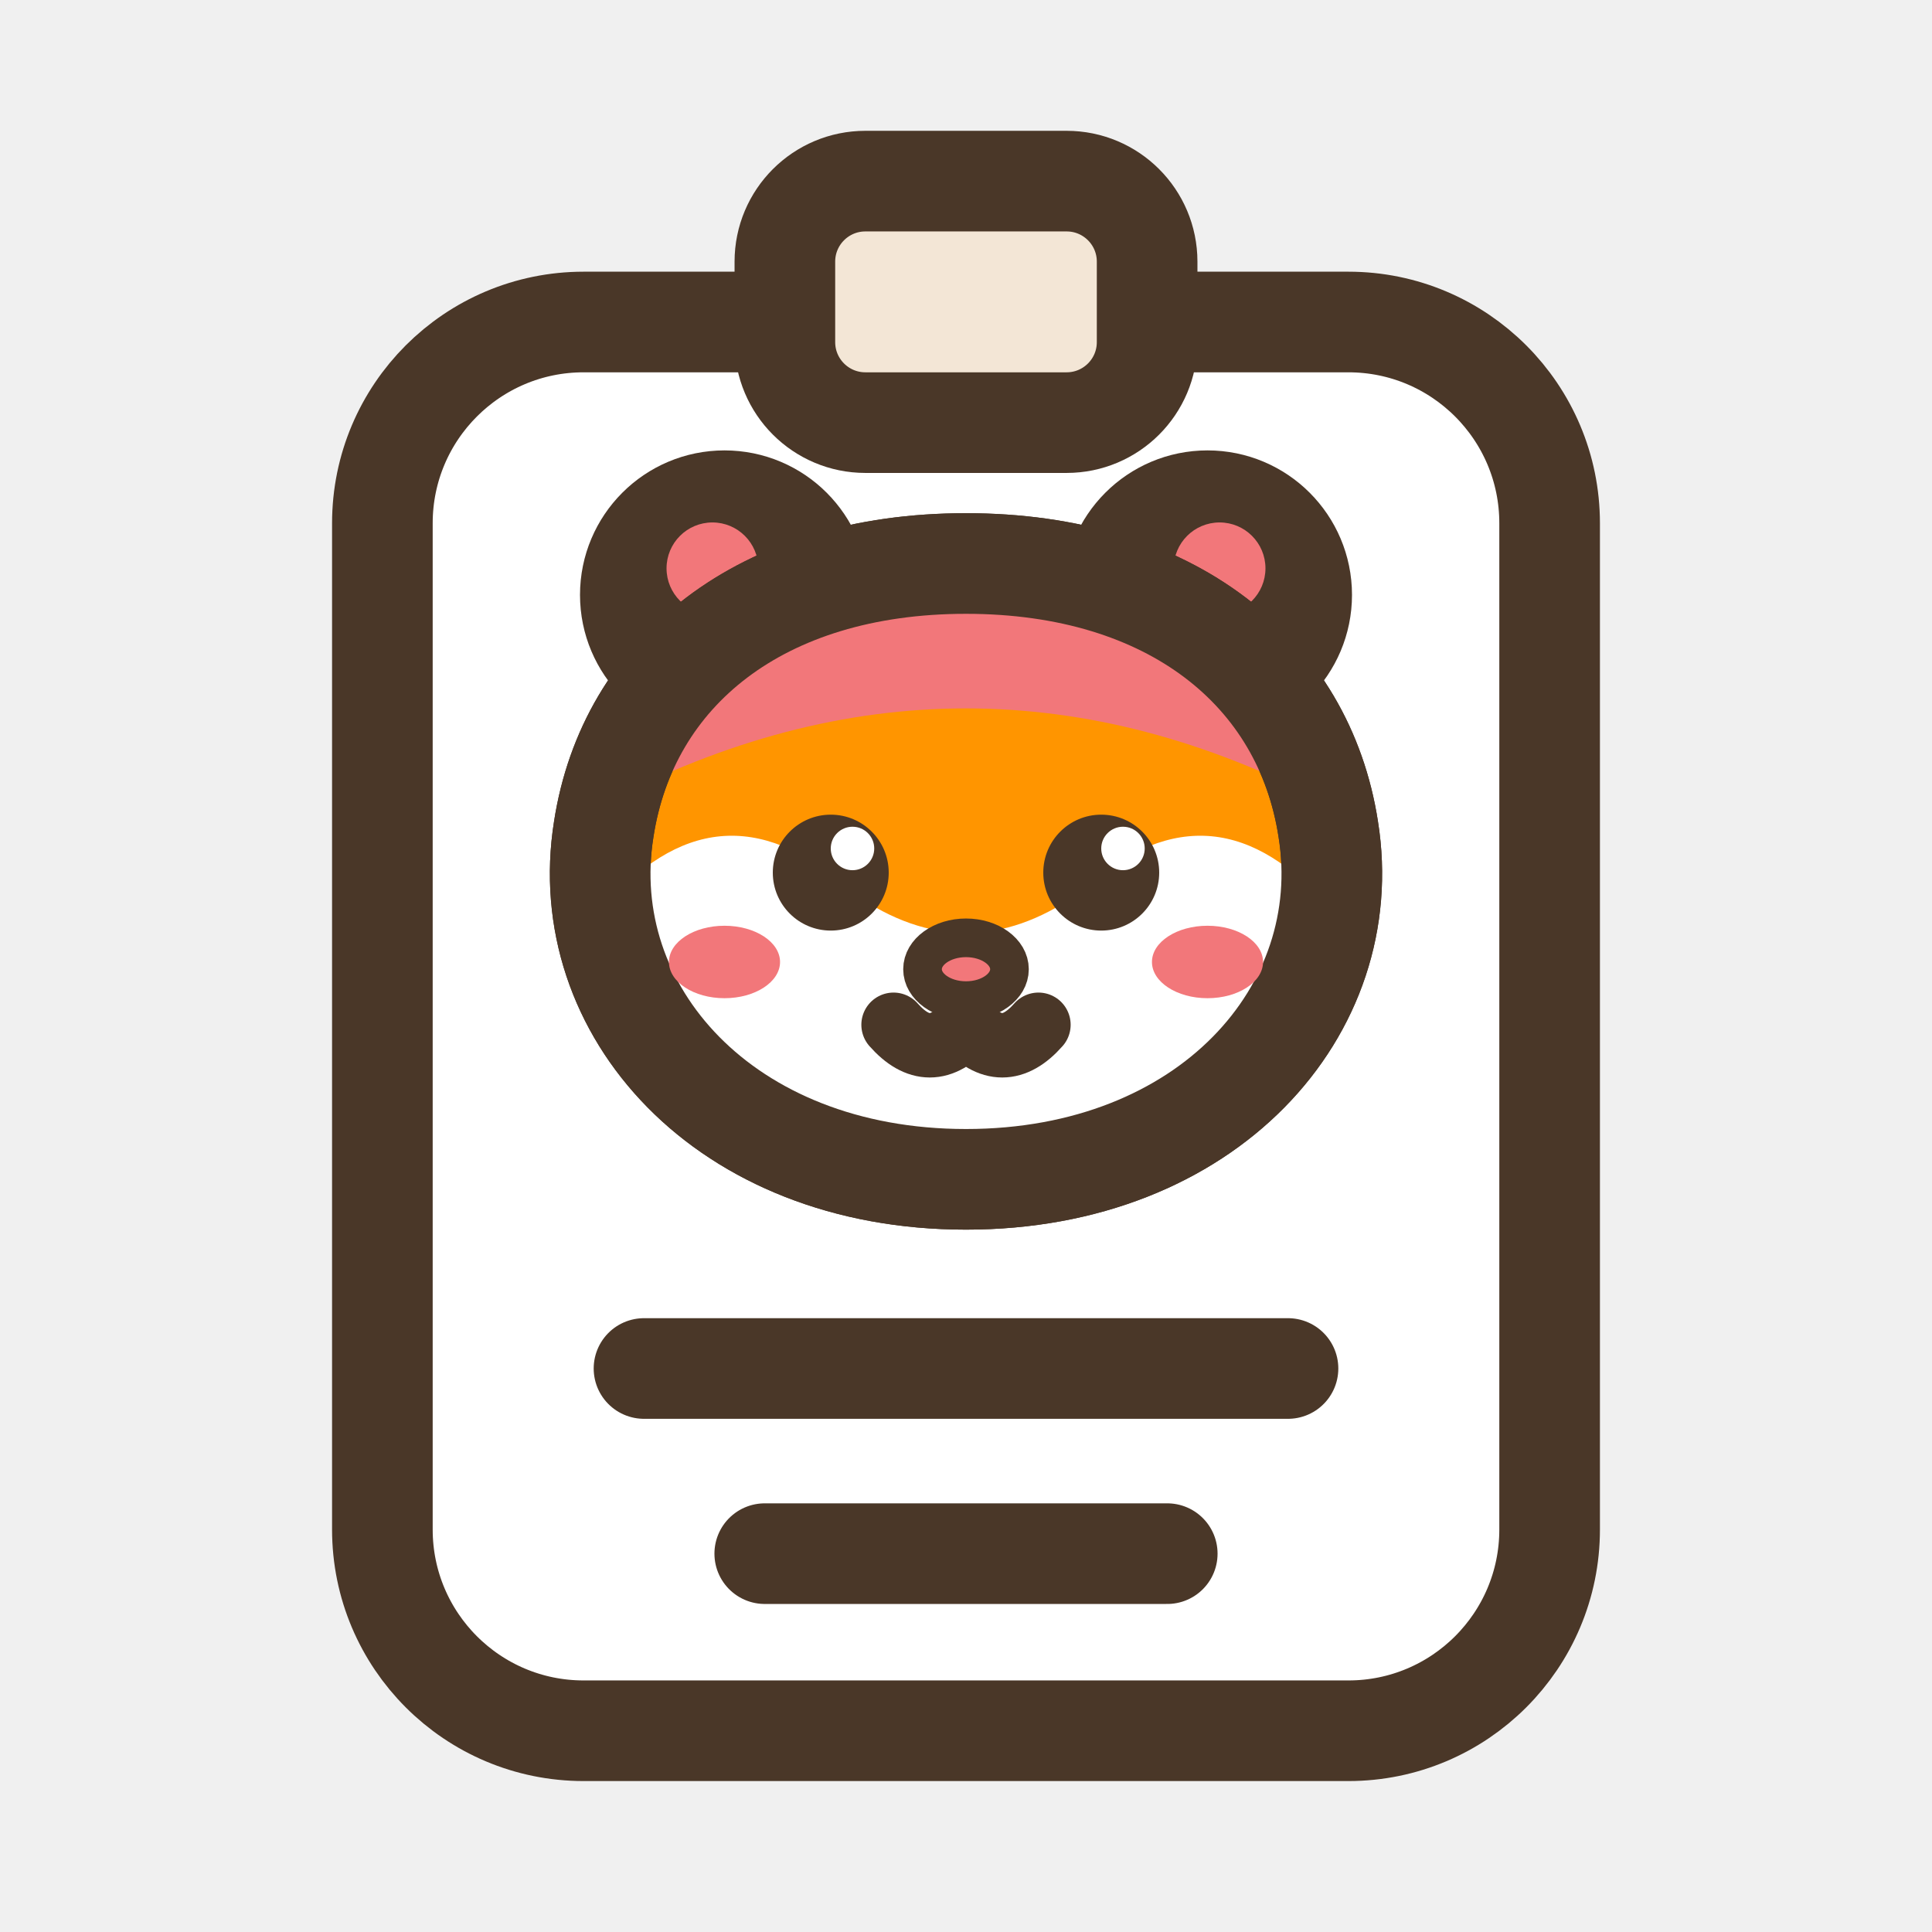
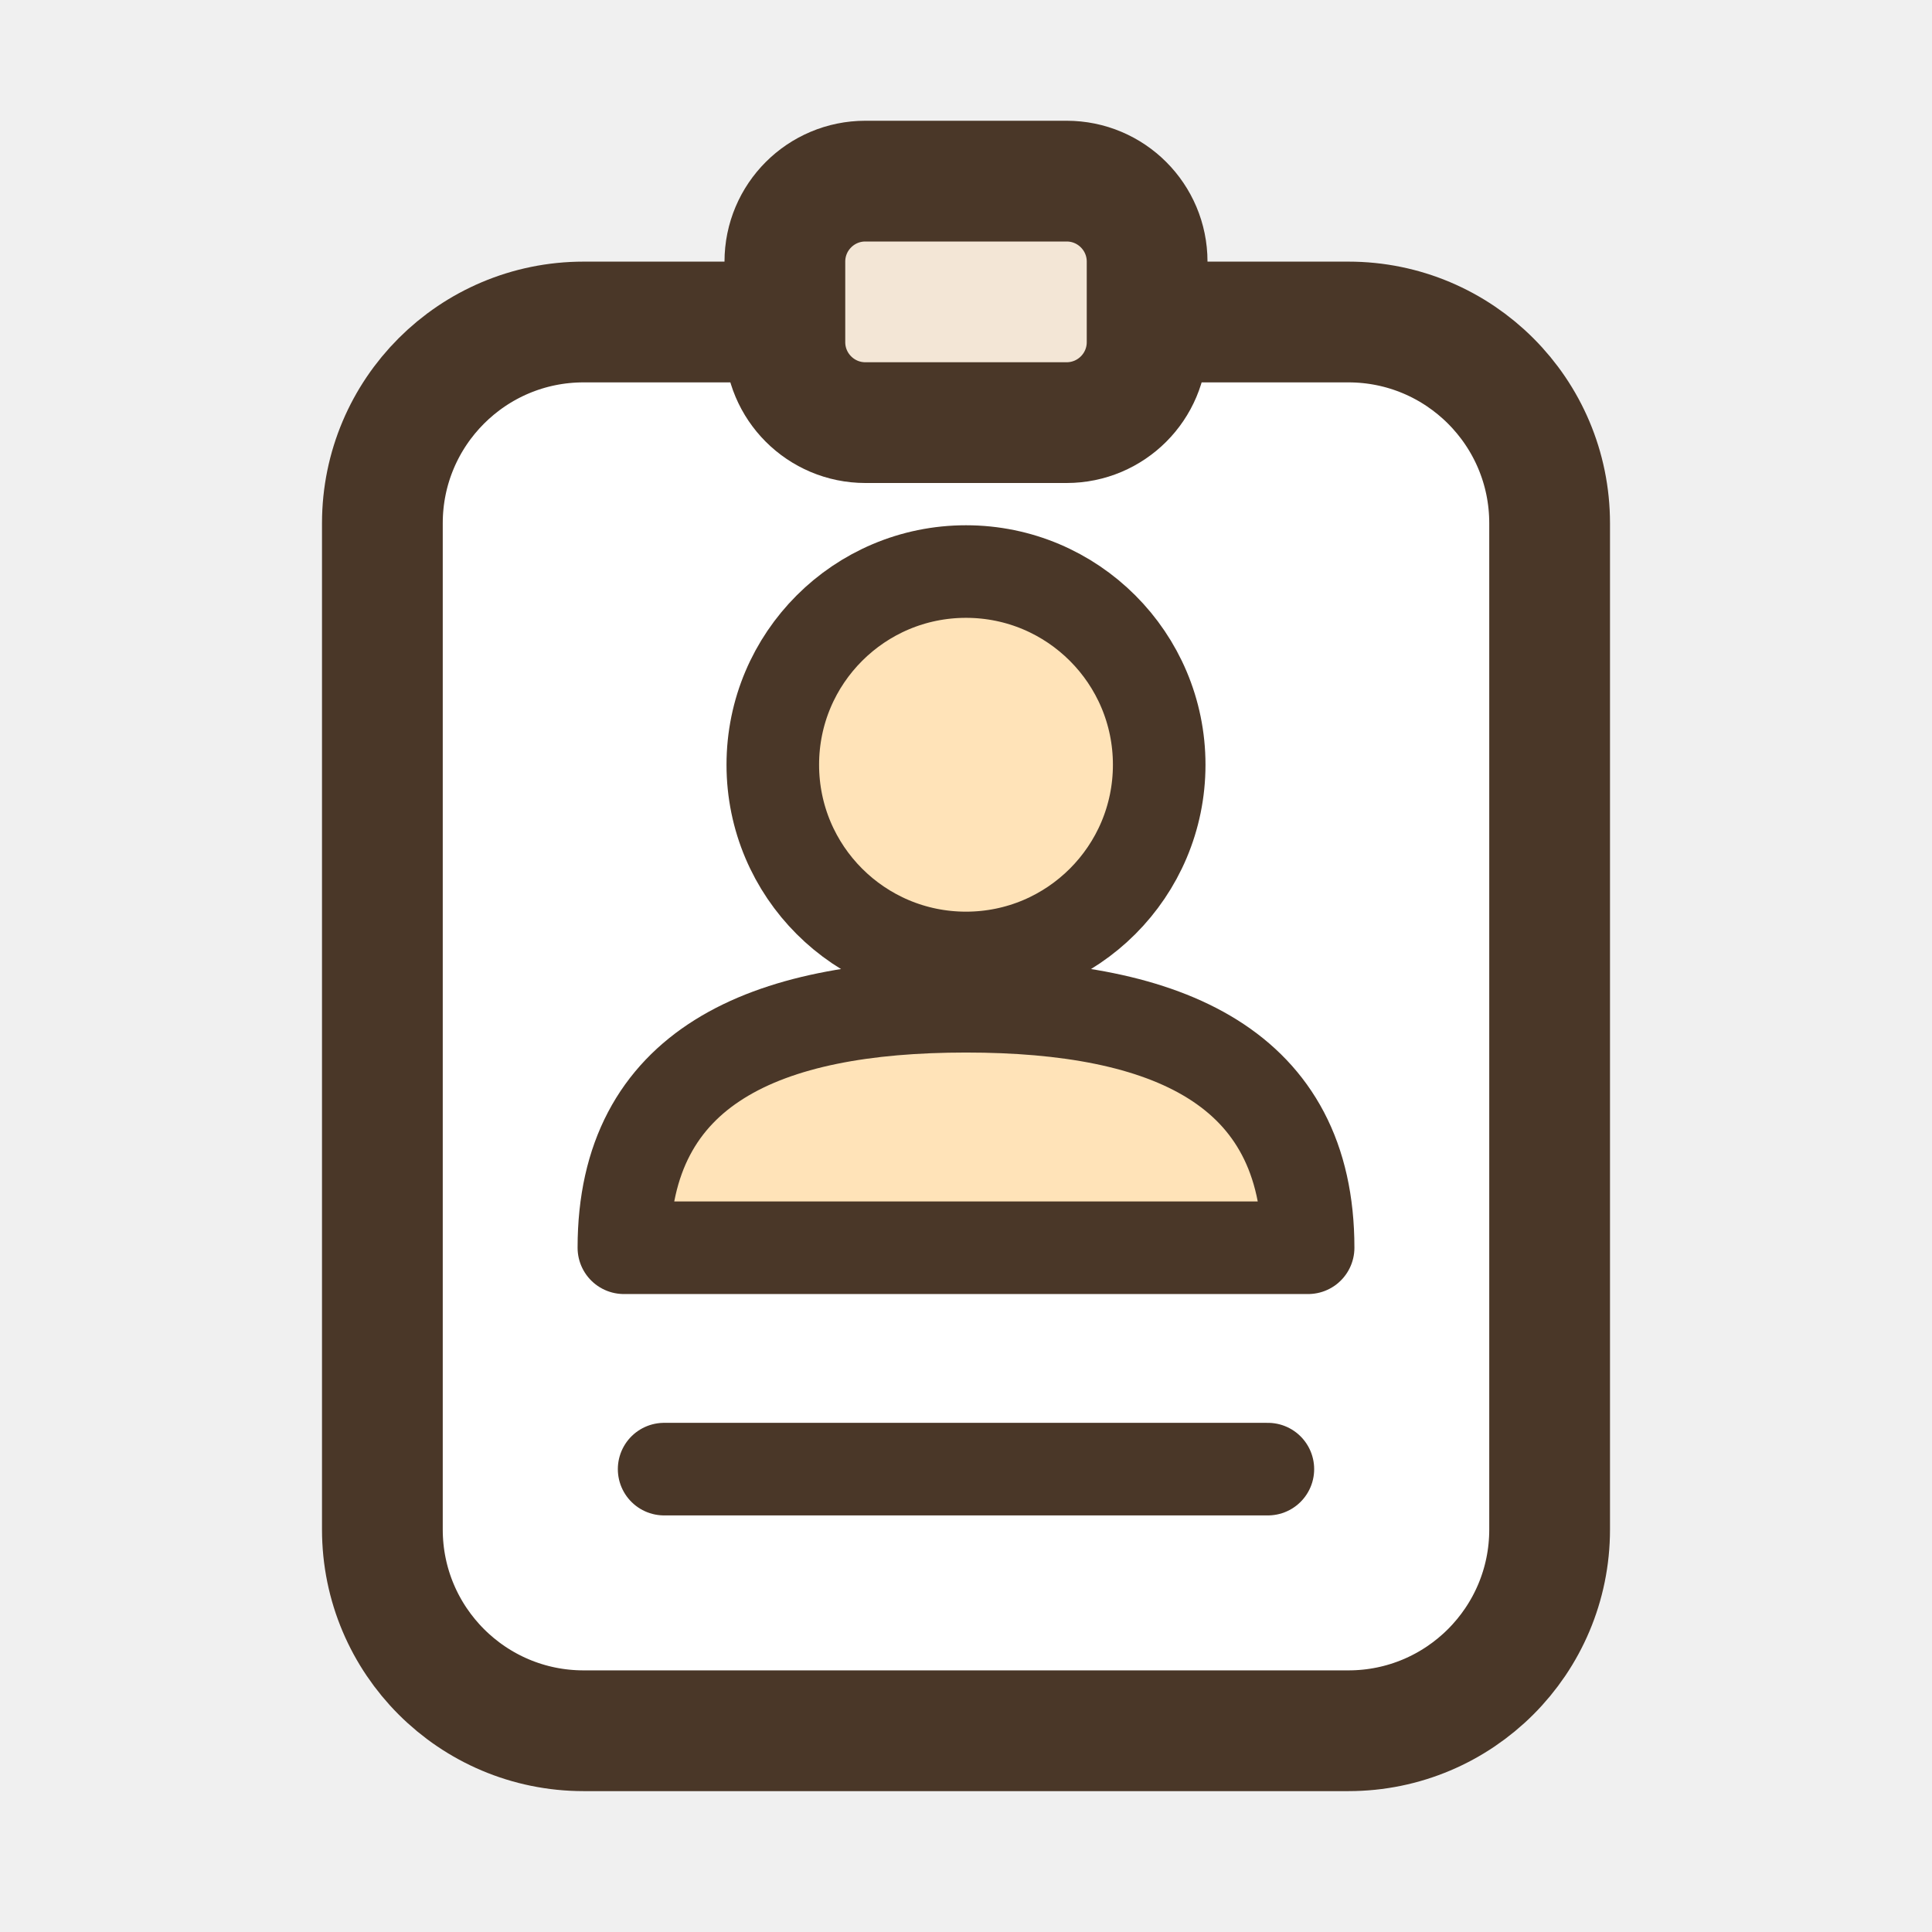
<svg xmlns="http://www.w3.org/2000/svg" viewBox="0 0 48 48">
-   <rect x="9.5" y="8" width="29" height="35" rx="5" fill="#FFFFFF" stroke="#4A3728" stroke-width="2.5" stroke-linecap="round" stroke-linejoin="round" />
-   <rect x="19.5" y="4.5" width="9" height="6" rx="2" fill="#F3E6D6" stroke="#4A3728" stroke-width="2.5" stroke-linecap="round" stroke-linejoin="round" />
-   <circle cx="18" cy="14.78" r="2.34" fill="#FF9500" stroke="#4A3728" stroke-width="2.5" stroke-linecap="round" stroke-linejoin="round" />
-   <circle cx="17.7" cy="14.12" r="1.14" fill="#F2777A" stroke="none" />
-   <circle cx="30" cy="14.78" r="2.34" fill="#FF9500" stroke="#4A3728" stroke-width="2.5" stroke-linecap="round" stroke-linejoin="round" />
-   <circle cx="30.3" cy="14.12" r="1.14" fill="#F2777A" stroke="none" />
-   <path d="M24 14 C29.1 14 32.4 16.7 33 20.6 C33.72 25.1 30 29.3 24 29.3 C18 29.3 14.28 25.1 15 20.6 C15.6 16.7 18.9 14 24 14 Z" fill="#FF9500" stroke="#4A3728" stroke-width="2.5" stroke-linecap="round" stroke-linejoin="round" />
-   <path d="M15.12 22.4 Q18 19.22 21.24 22.22 Q24 24.14 26.76 22.22 Q30 19.22 32.88 22.4 C33.36 25.7 29.7 29.18 24 29.18 C18.3 29.18 14.64 25.7 15.12 22.4 Z" fill="#FFFFFF" stroke="none" />
-   <path d="M15.66 17.18 Q24 12.02 32.34 17.18 L32.94 19.94 Q24 15.26 15.06 19.94 Z" fill="#F2777A" stroke="none" />
-   <path d="M24 14 C29.1 14 32.4 16.7 33 20.6 C33.72 25.1 30 29.3 24 29.3 C18 29.3 14.28 25.1 15 20.6 C15.6 16.7 18.9 14 24 14 Z" fill="none" stroke="#4A3728" stroke-width="2.5" stroke-linecap="round" stroke-linejoin="round" />
-   <ellipse cx="18" cy="23.9" rx="1.38" ry="0.9" fill="#F2777A" stroke="none" />
-   <ellipse cx="30" cy="23.9" rx="1.38" ry="0.9" fill="#F2777A" stroke="none" />
-   <circle cx="20.64" cy="21.68" r="1.44" fill="#4A3728" stroke="none" />
-   <circle cx="21.18" cy="21.08" r="0.54" fill="#FFFFFF" stroke="none" />
-   <circle cx="27.36" cy="21.68" r="1.44" fill="#4A3728" stroke="none" />
-   <circle cx="27.9" cy="21.08" r="0.54" fill="#FFFFFF" stroke="none" />
-   <ellipse cx="24" cy="24.08" rx="1.08" ry="0.78" fill="#F2777A" stroke="#4A3728" stroke-width="0.96" />
-   <path d="M22.2 25.46 Q23.1 26.48 24 25.46 Q24.9 26.48 25.8 25.46" fill="none" stroke="#4A3728" stroke-width="1.6" stroke-linecap="round" stroke-linejoin="round" />
-   <line x1="16" y1="34" x2="32" y2="34" stroke="#4A3728" stroke-width="2.5" stroke-linecap="round" stroke-linejoin="round" />
-   <line x1="19" y1="38.6" x2="29" y2="38.6" stroke="#4A3728" stroke-width="2.5" stroke-linecap="round" stroke-linejoin="round" />
+   <rect x="9.5" y="8" width="29" height="35" rx="5" fill="#FFFFFF" stroke="#4A3728" stroke-width="3" stroke-linecap="round" stroke-linejoin="round" />
+   <rect x="19.5" y="4.5" width="9" height="6" rx="2" fill="#F3E6D6" stroke="#4A3728" stroke-width="3" stroke-linecap="round" stroke-linejoin="round" />
+   <path d="M15.5 31 C15.5 26.5 19 25 24 25 C29 25 32.5 26.5 32.5 31 Z" fill="#FFE3B8" stroke="#4A3728" stroke-width="2.3" stroke-linecap="round" stroke-linejoin="round" />
+   <circle cx="24" cy="19" r="4.8" fill="#FFE3B8" stroke="#4A3728" stroke-width="2.3" stroke-linecap="round" stroke-linejoin="round" />
+   <line x1="16.5" y1="36.5" x2="31.5" y2="36.5" stroke="#4A3728" stroke-width="2.3" stroke-linecap="round" stroke-linejoin="round" />
</svg>
